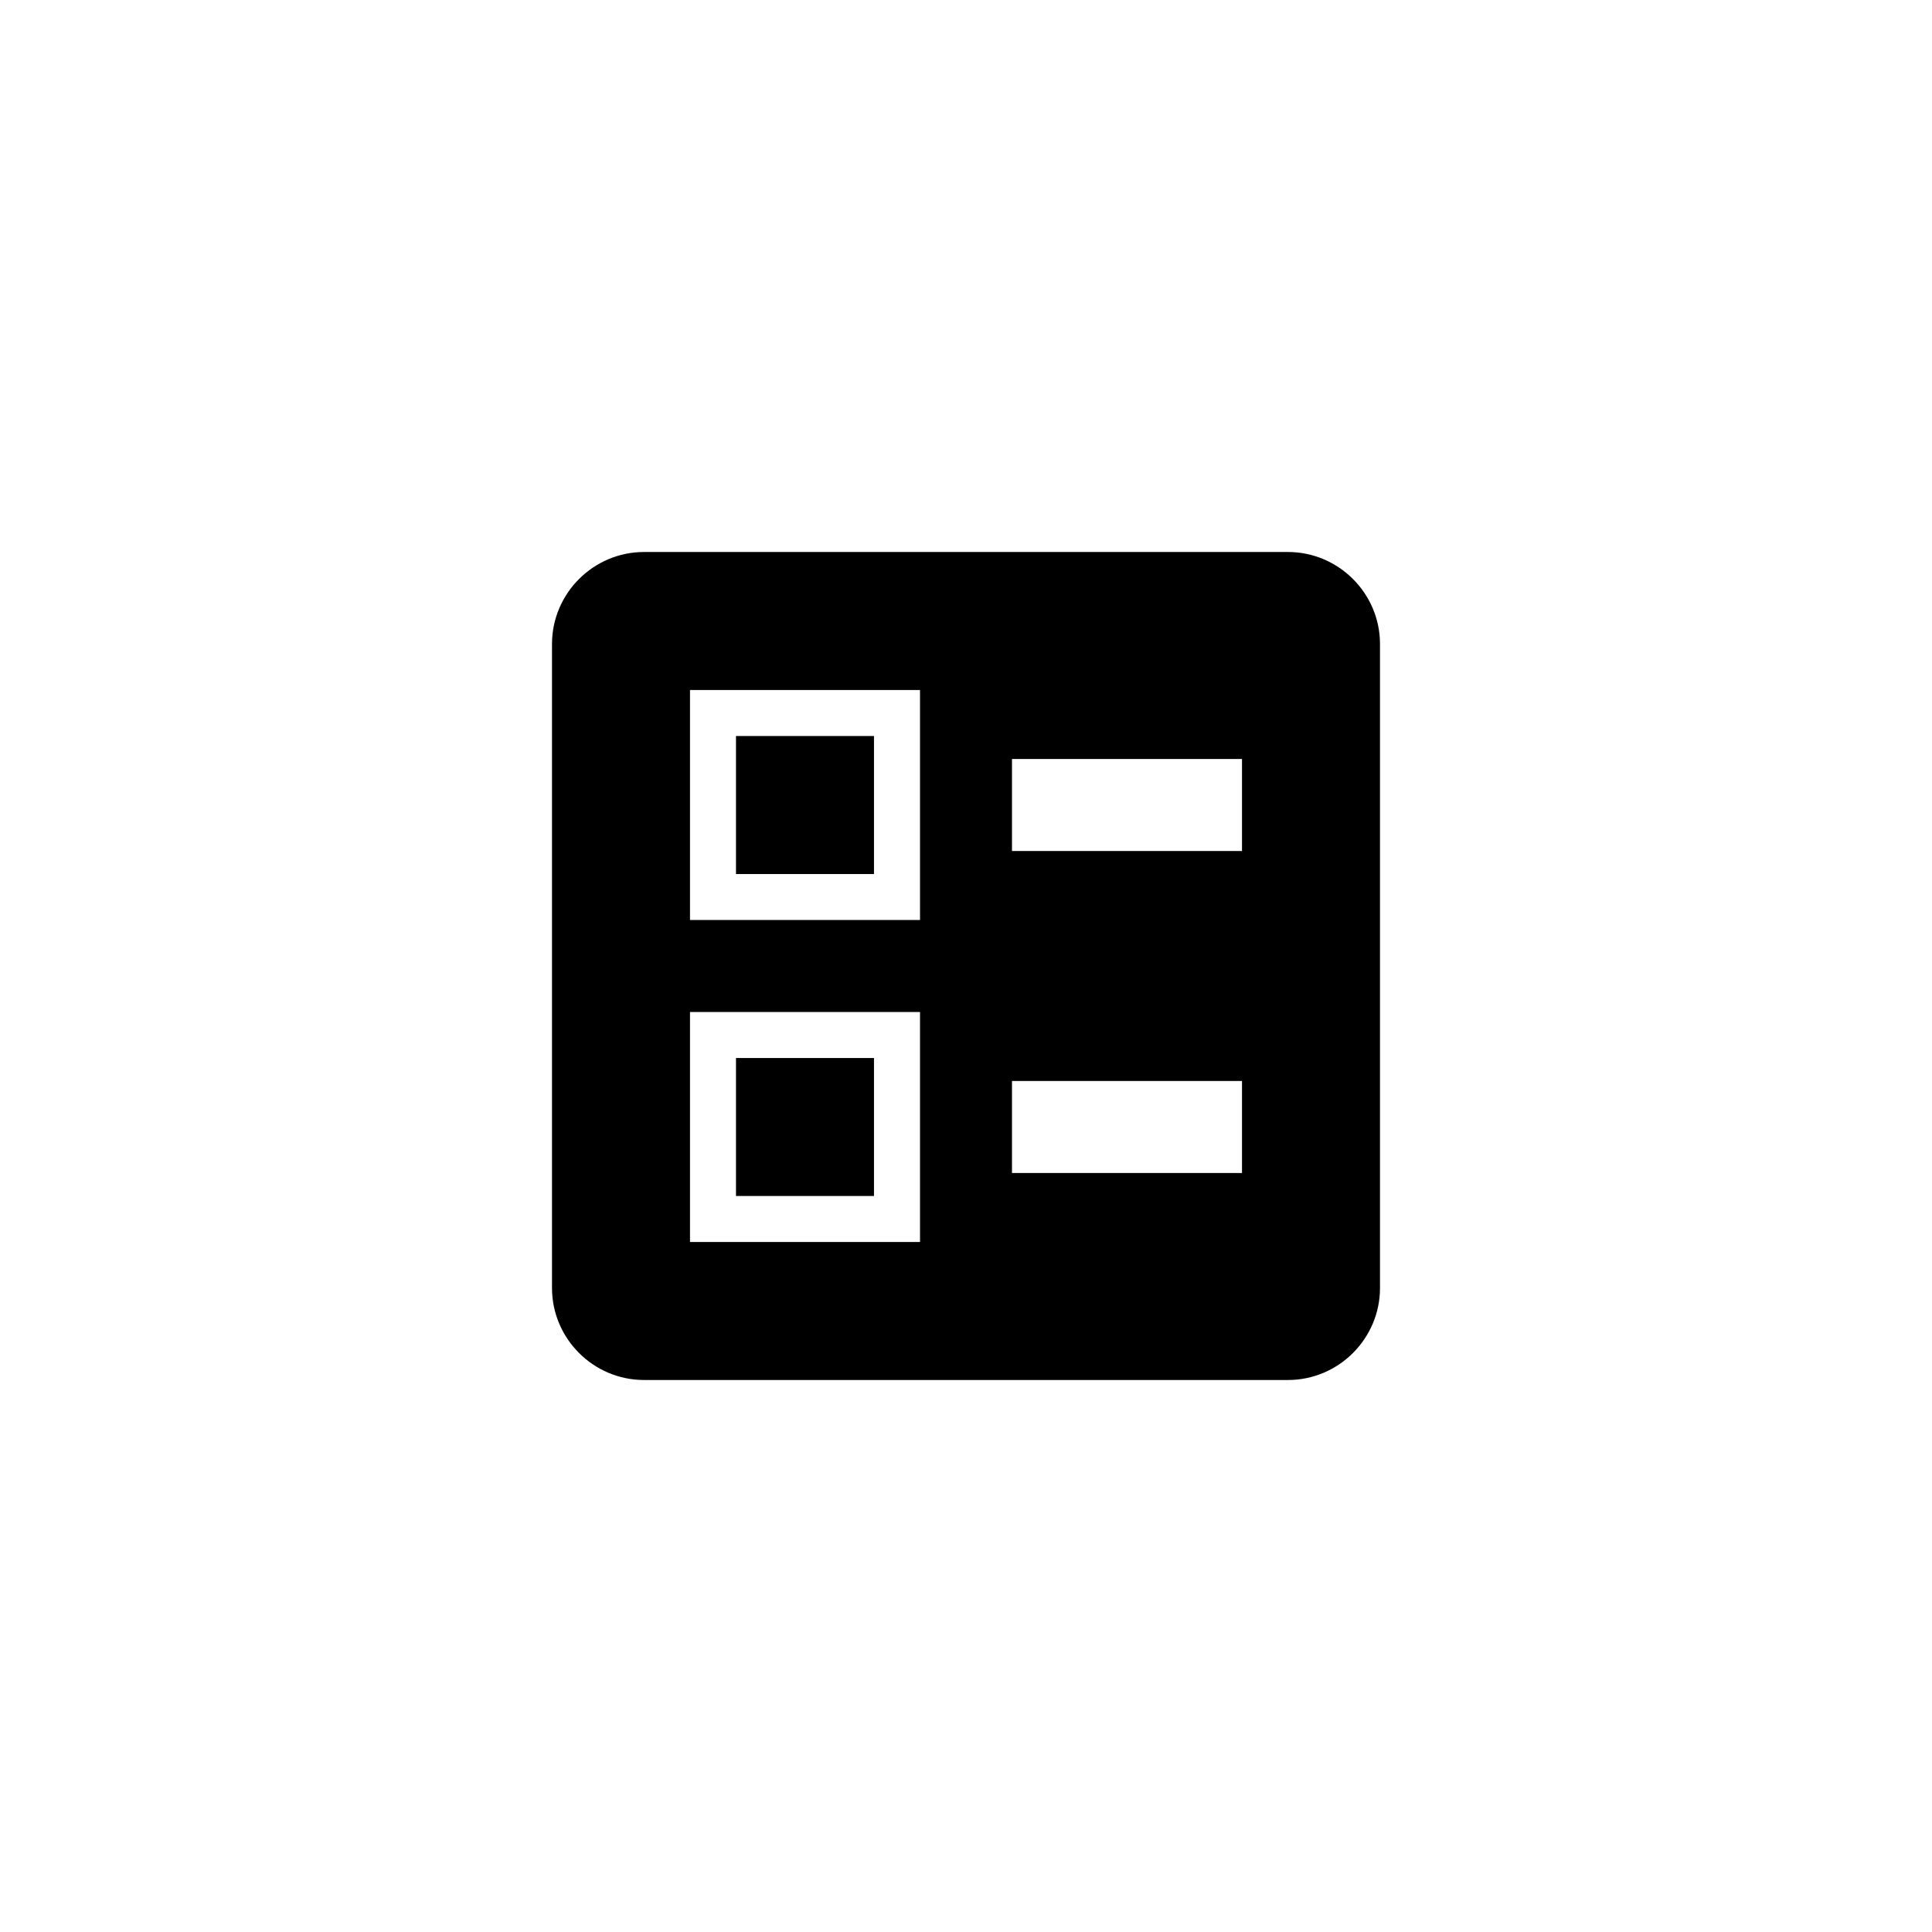
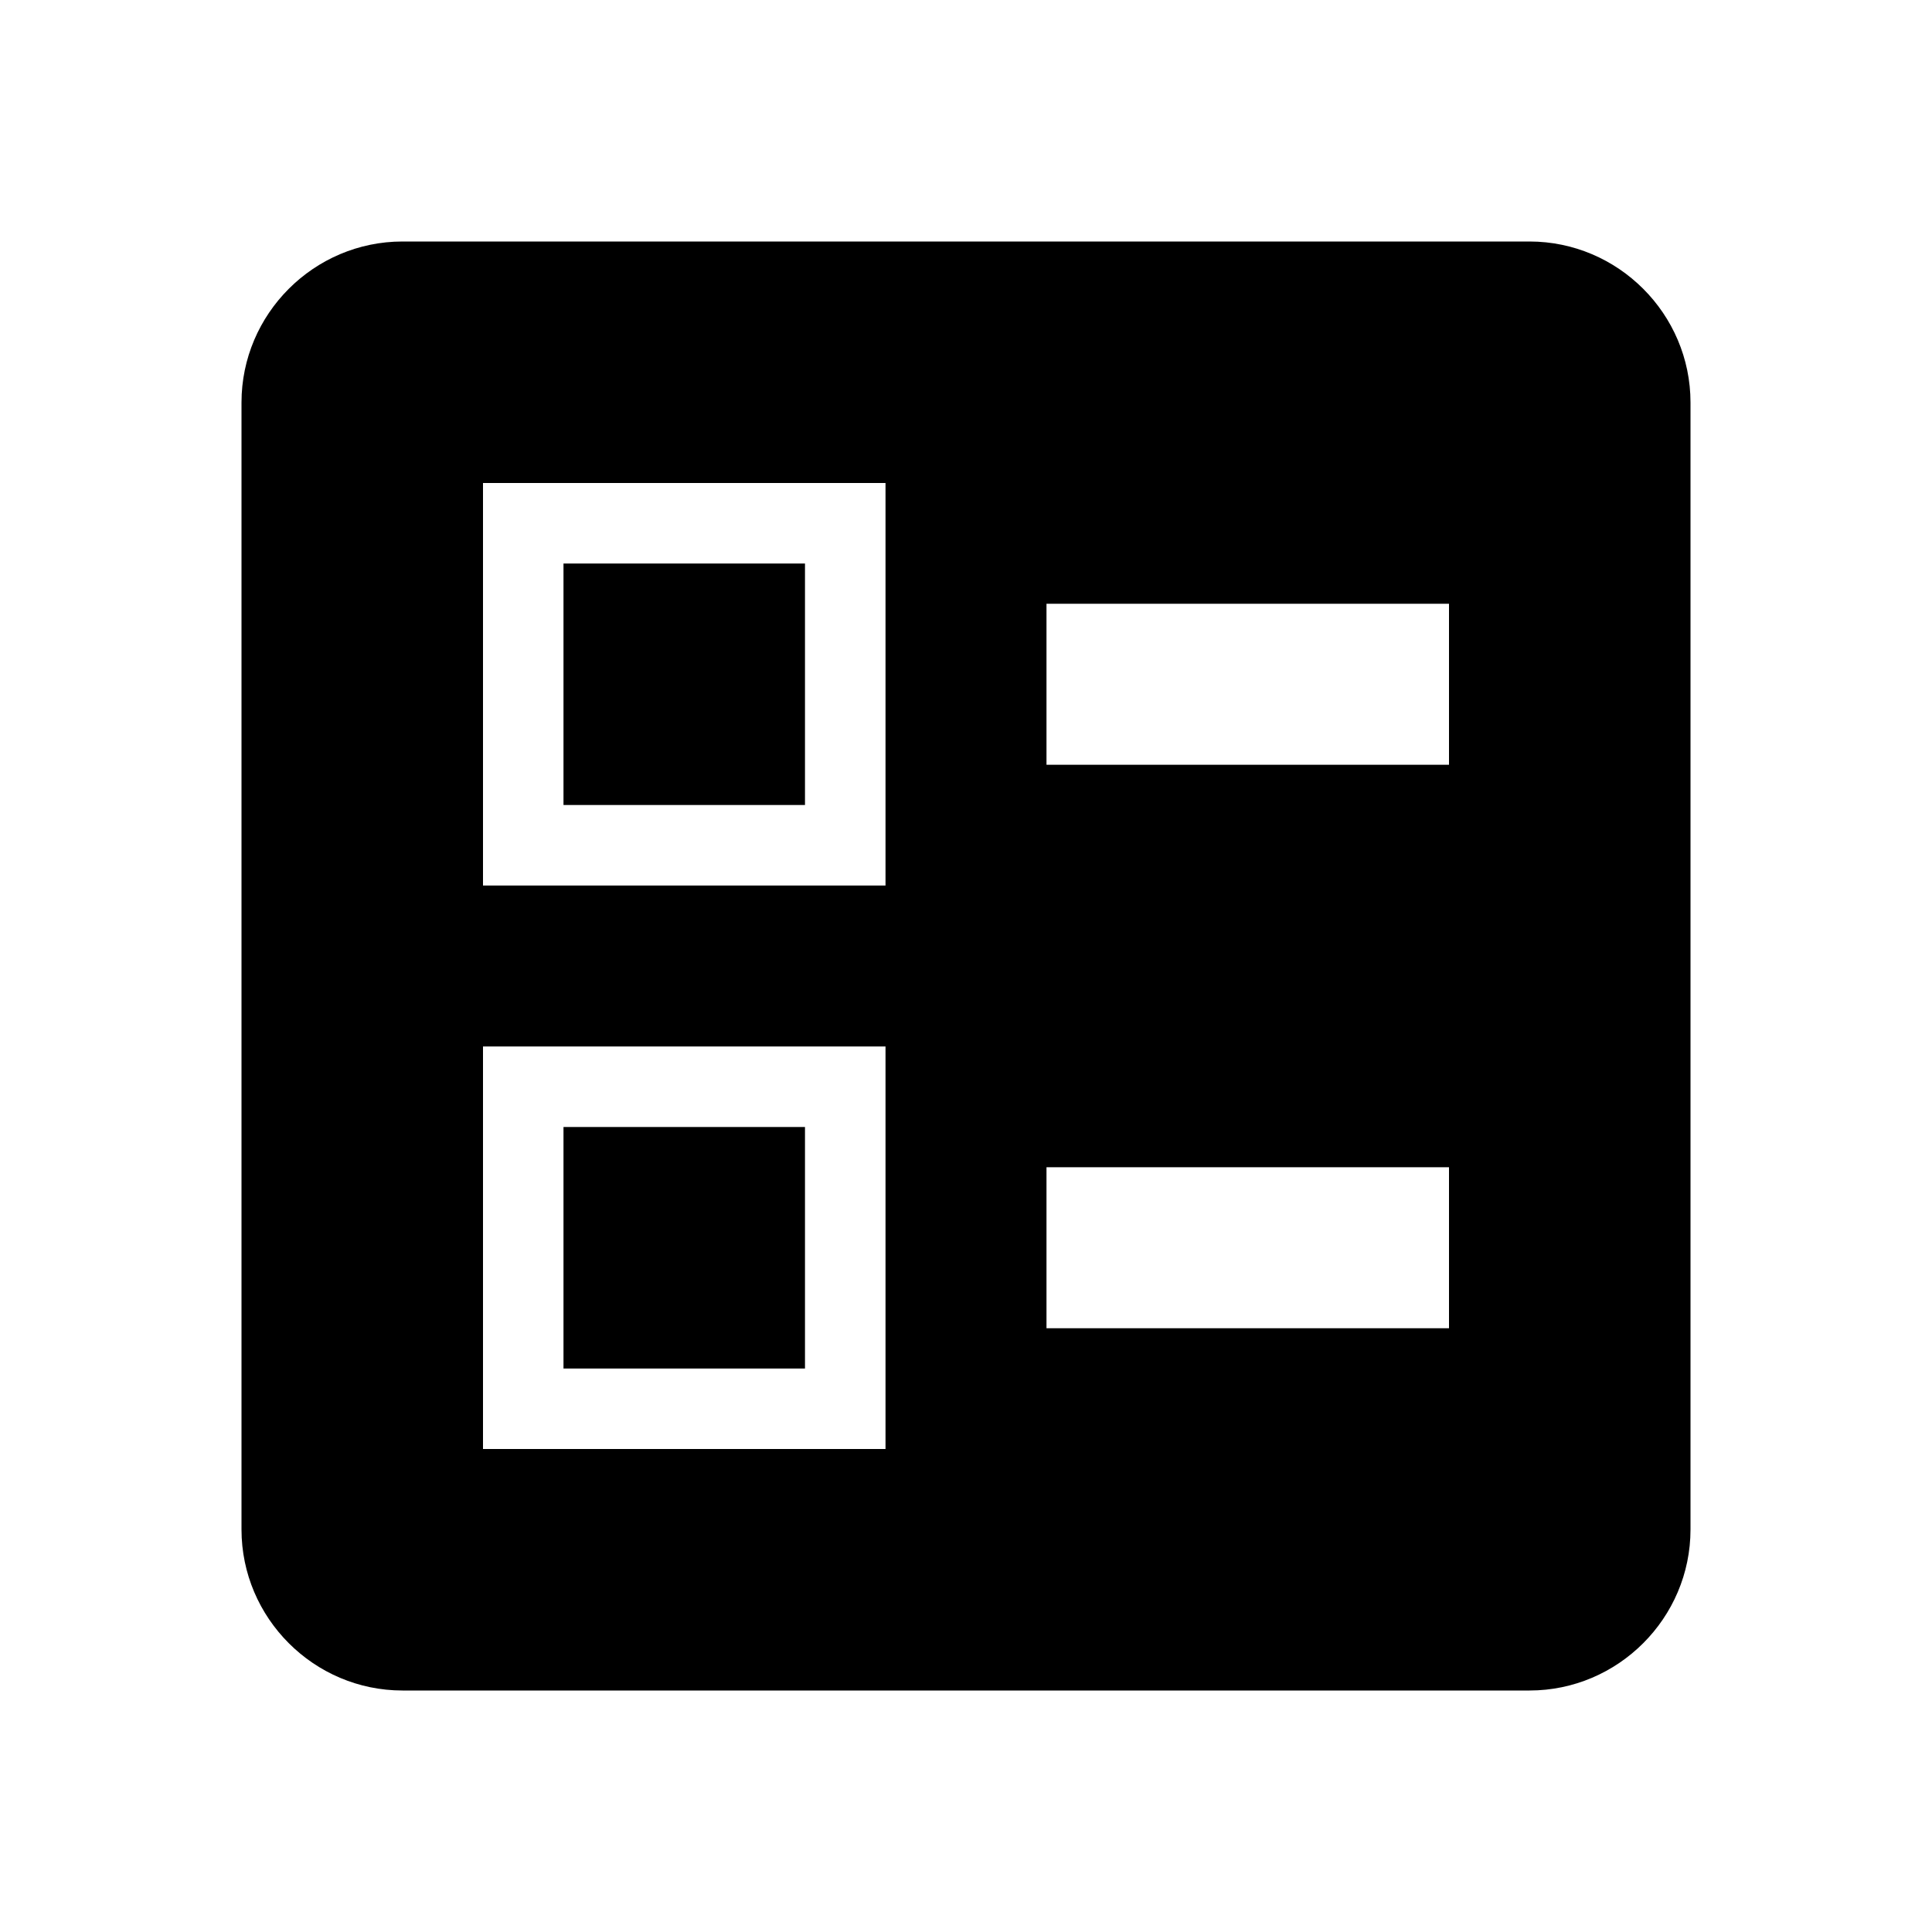
- <svg xmlns="http://www.w3.org/2000/svg" xmlns:xlink="http://www.w3.org/1999/xlink" id="svg4404" version="1.1" viewBox="0 0 56 56" height="56" width="56">
+ <svg xmlns="http://www.w3.org/2000/svg" xmlns:xlink="http://www.w3.org/1999/xlink" width="56" height="56" viewBox="0 0 56 56" version="1.1" id="svg4404">
  <defs id="defs4396">
-     <path d="M 0,0 H 24 V 24 H 0 Z" id="a" />
+     <path id="a" d="M 0,0 H 24 V 24 H 0 Z" />
  </defs>
  <clipPath id="clipPath4400">
-     <use height="100%" width="100%" y="0" x="0" id="use4398" overflow="visible" xlink:href="#a" />
+     <use xlink:href="#a" overflow="visible" id="use4398" x="0" y="0" width="100%" height="100%" />
  </clipPath>
-   <path style="stroke-width:1.333" id="path4402" d="M 29.333,24.667 H 36 V 22 h -6.667 z m 0,9.333 H 36 v -2.667 h -6.667 z m 8,6 H 18.667 C 17.2,40 16,38.8 16,37.333 V 18.667 C 16,17.2 17.2,16 18.667,16 H 37.333 C 38.8,16 40,17.2 40,18.667 V 37.333 C 40,38.8 38.8,40 37.333,40 Z M 20,26.667 h 6.667 V 20 H 20 Z m 1.333,-5.333 h 4 v 4 h -4 z M 20,36 h 6.667 V 29.333 H 20 Z m 1.333,-5.333 h 4 v 4 h -4 z" clip-rule="evenodd" fill-rule="evenodd" />
+   <path fill-rule="evenodd" clip-rule="evenodd" d="M 30.333,22.167 H 42 V 17.5 H 30.333 Z m 0,16.333 H 42 V 33.833 H 30.333 Z M 44.333,49 H 11.667 C 9.1,49 7,46.9 7,44.333 V 11.667 C 7,9.1 9.1,7 11.667,7 H 44.333 C 46.9,7 49,9.1 49,11.667 V 44.333 C 49,46.9 46.9,49 44.333,49 Z M 14,25.667 H 25.667 V 14 H 14 Z m 2.333,-9.333 h 7 v 7 H 16.333 Z M 14,42 H 25.667 V 30.333 H 14 Z m 2.333,-9.333 h 7 v 7 h -7 z" id="path4402" style="stroke-width:2.333" />
</svg>
